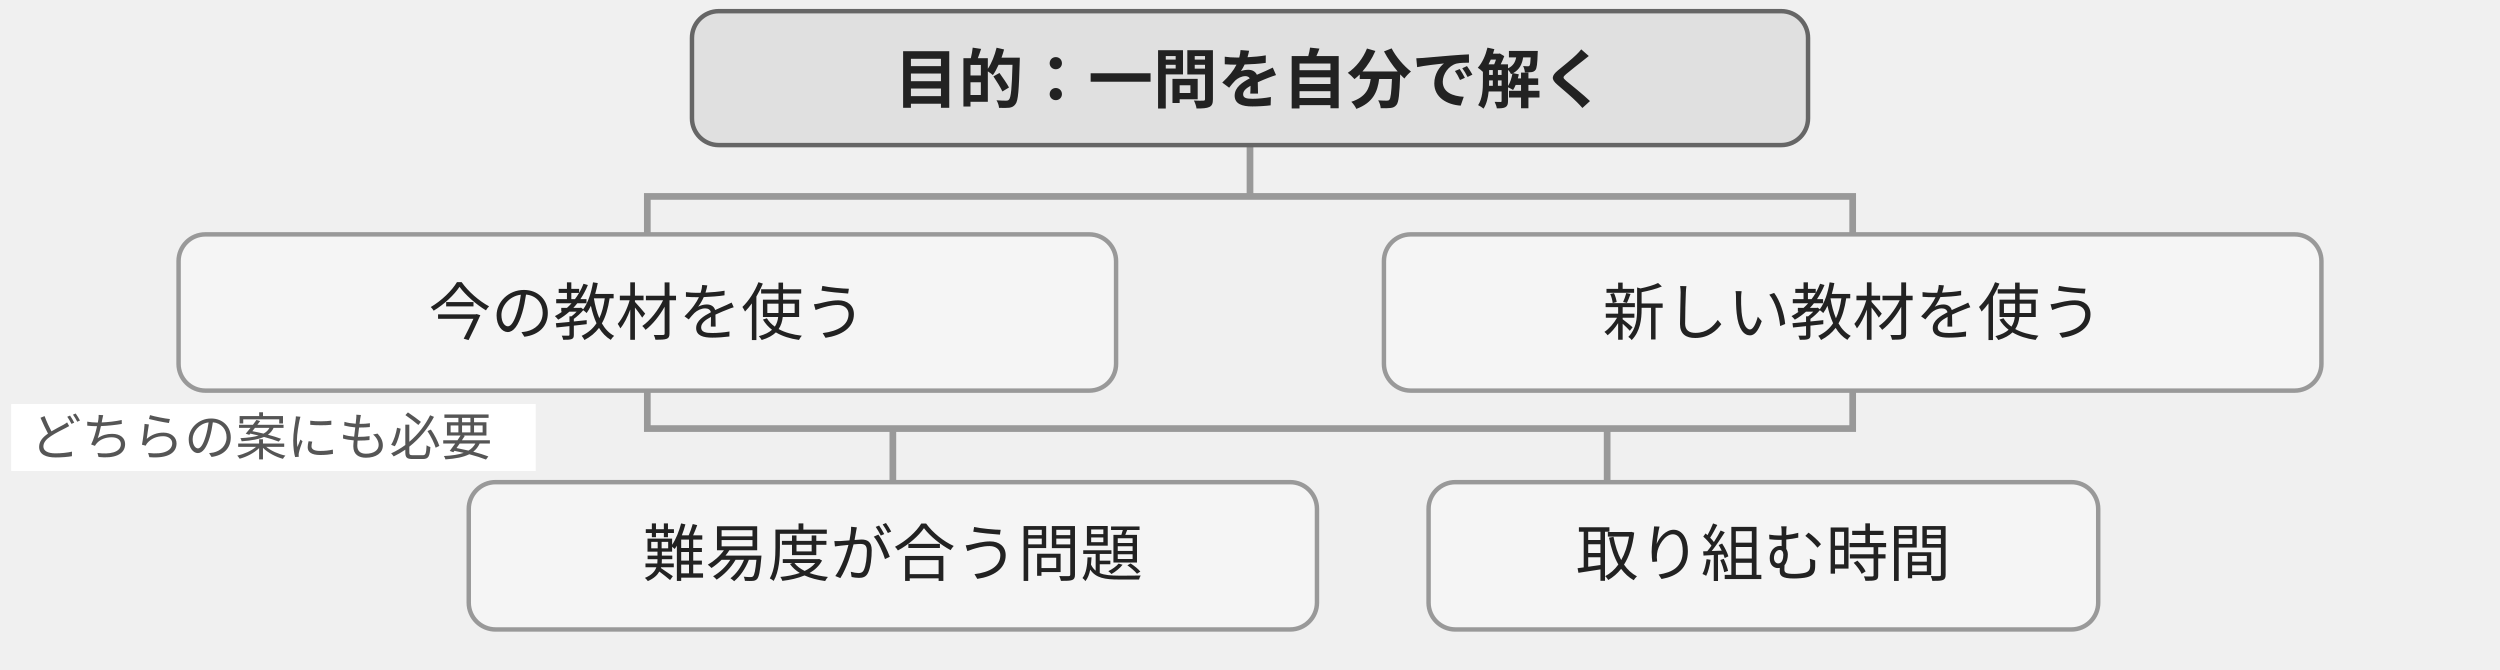
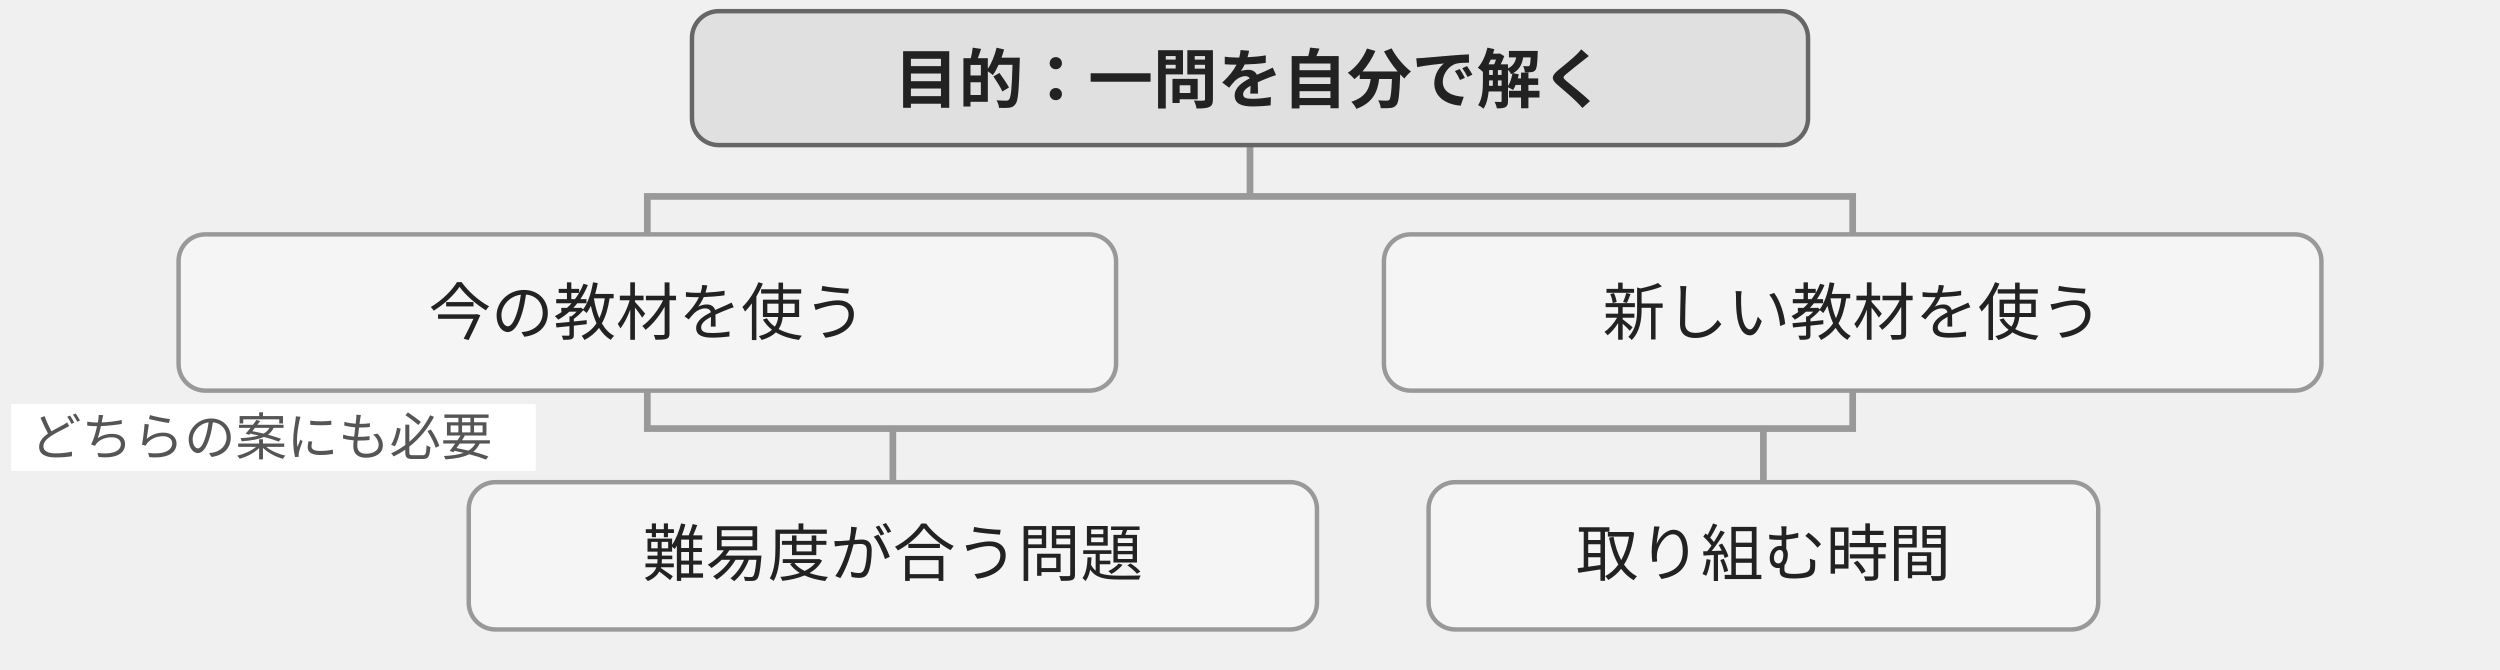
<svg xmlns="http://www.w3.org/2000/svg" viewBox="0 0 1120 300" role="img" aria-labelledby="title desc">
  <g fill="none" stroke="#999" stroke-width="3">
    <path d="M560 65V88H290V105M560 88H830V105" />
-     <path d="M290 175V192H830V175M400 192V216M720 192V216" />
+     <path d="M290 175V192H830V175M400 192V216M790 192V216" />
  </g>
  <g font-family="Noto Sans JP, Hiragino Sans, sans-serif" text-anchor="middle" fill="#222">
    <rect x="310" y="5" width="500" height="60" rx="12" fill="#e0e0e0" stroke="#666" stroke-width="2" />
    <text x="560" y="46" font-size="29" font-weight="700">目的：一問を自分で解く</text>
    <g fill="#f5f5f5" stroke="#999" stroke-width="2">
      <rect x="80" y="105" width="420" height="70" rx="12" />
      <rect x="620" y="105" width="420" height="70" rx="12" />
      <rect x="210" y="216" width="380" height="66" rx="12" />
      <rect x="640" y="216" width="300" height="66" rx="12" />
    </g>
    <g font-size="28">
      <text x="290" y="150">今の教材を使う</text>
      <text x="830" y="150">新しい教材を使う</text>
      <text x="400" y="258">難易度が合う問題</text>
      <text x="790" y="258">取り組む時間</text>
    </g>
    <rect x="5" y="181" width="235" height="30" fill="white" />
    <text x="117" y="204" font-size="23" fill="#555">どちらの案にも必要</text>
  </g>
</svg>
